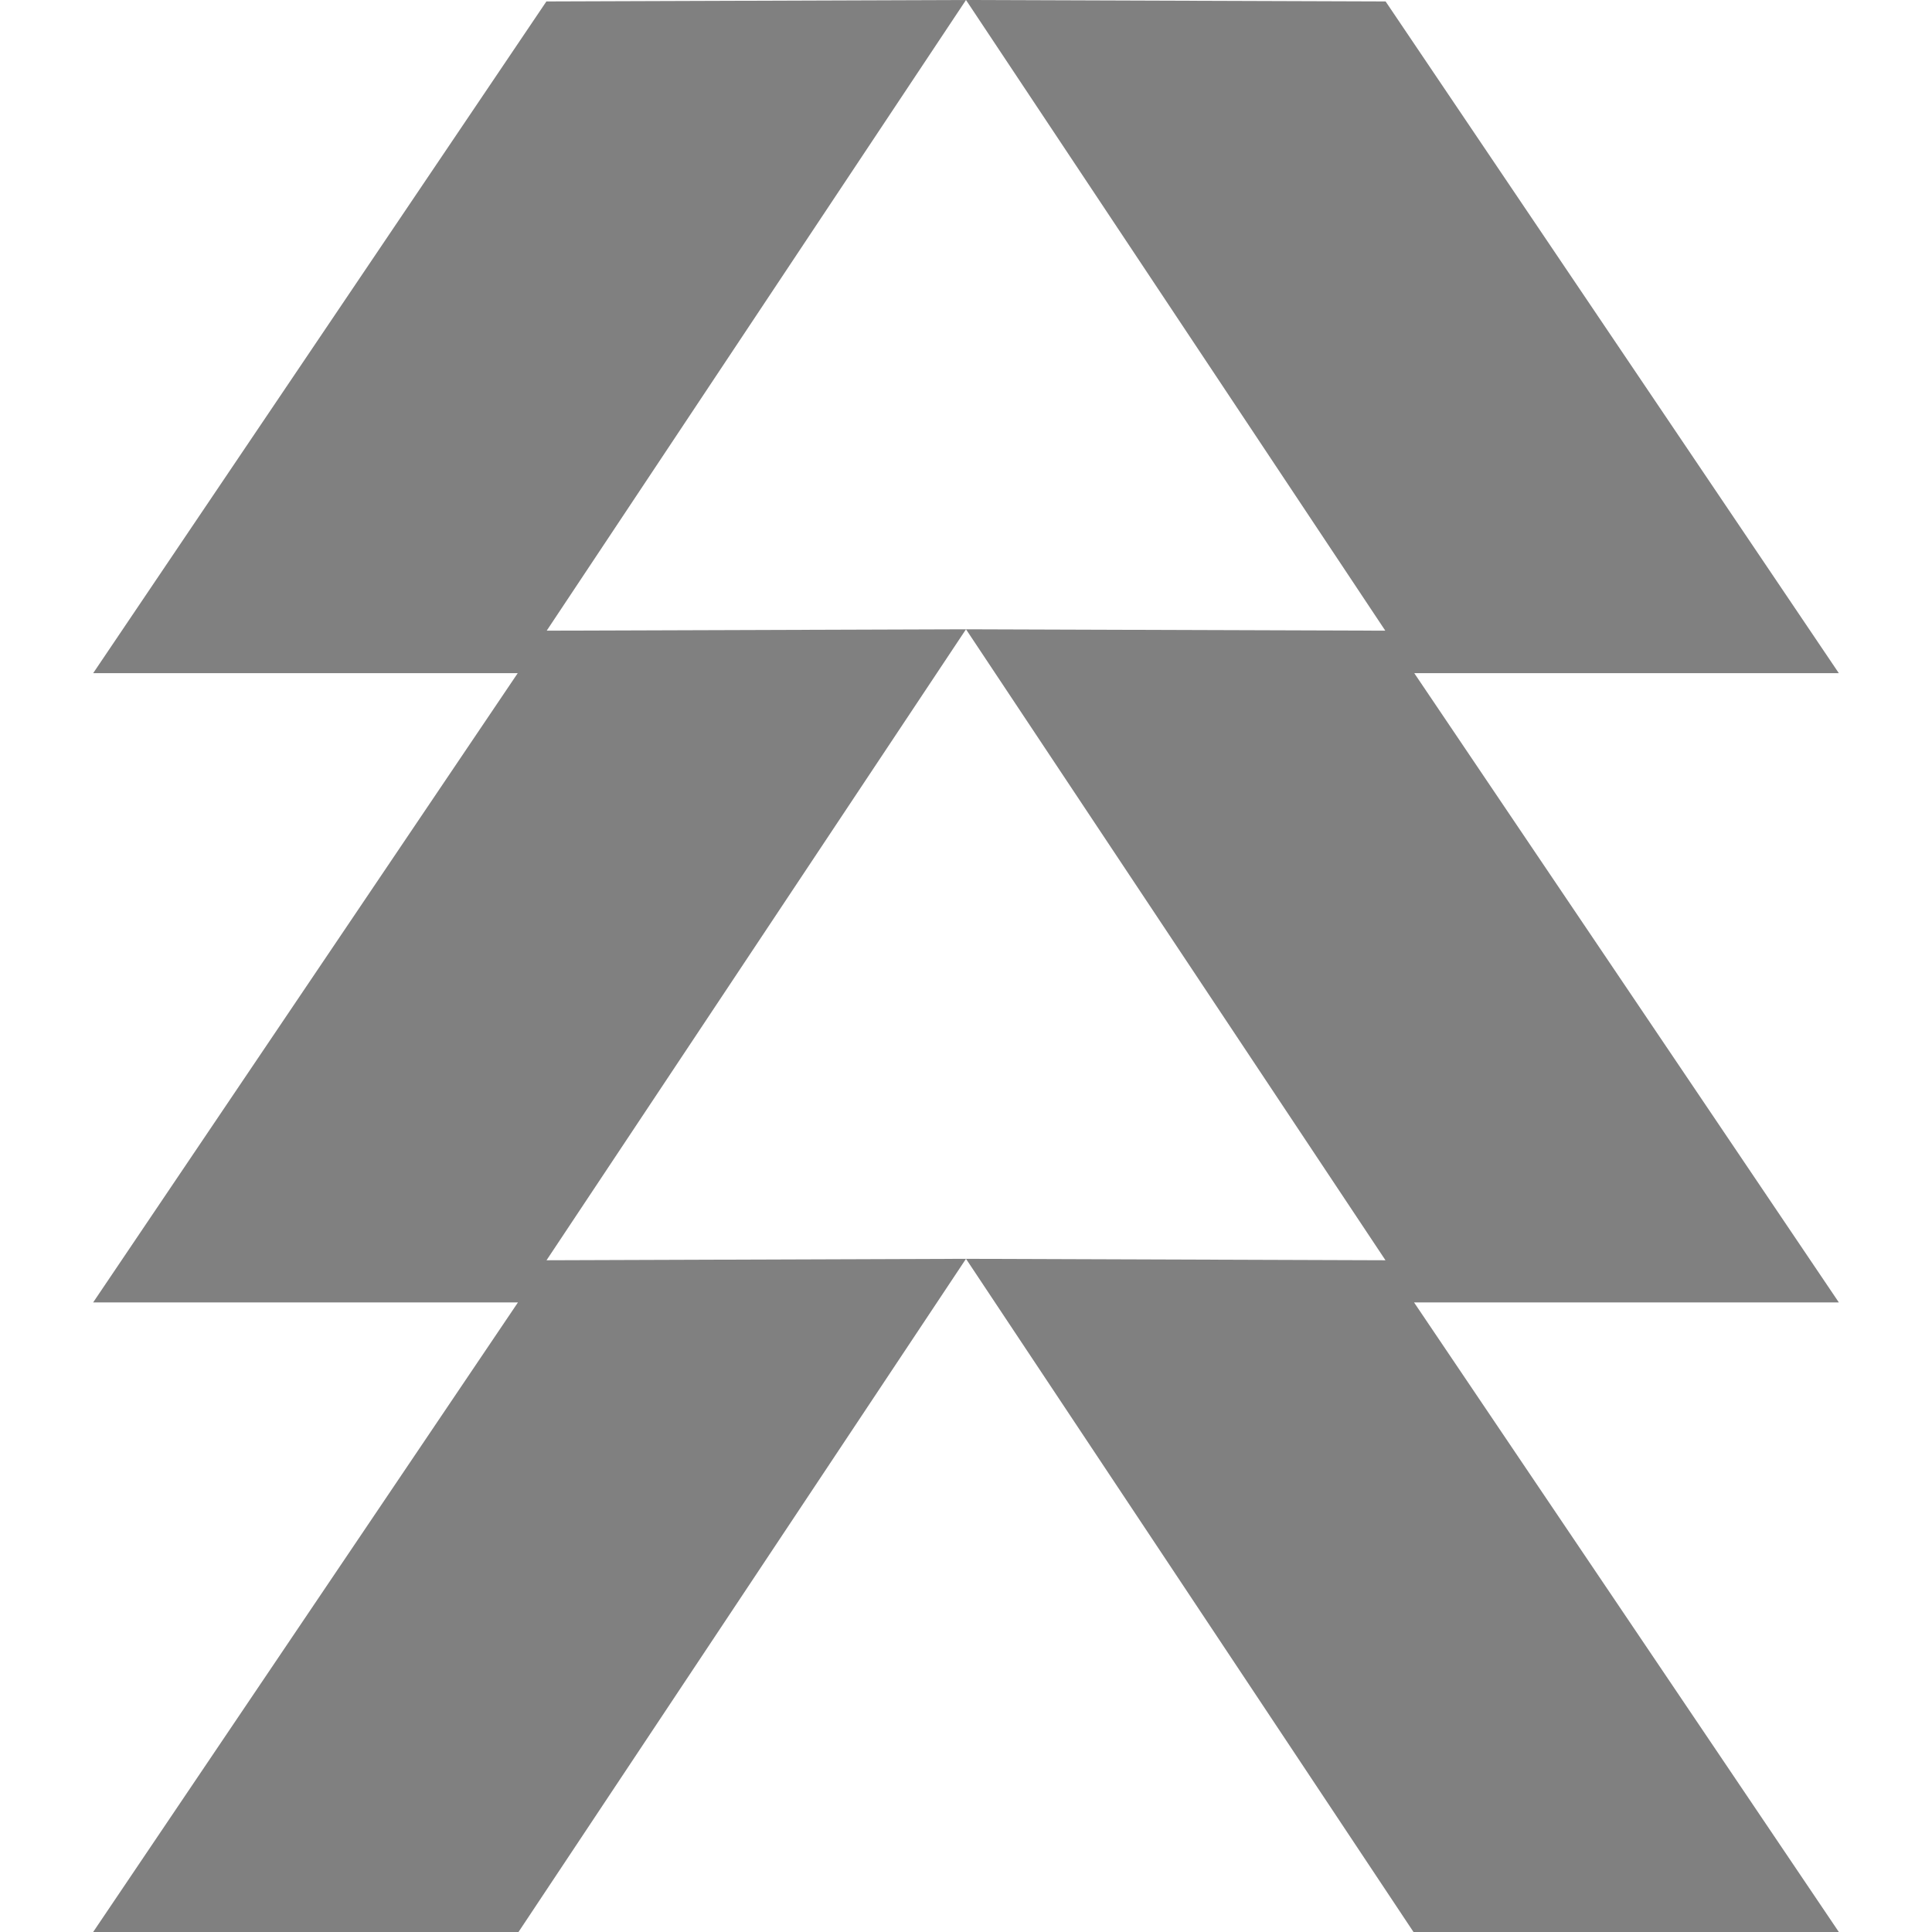
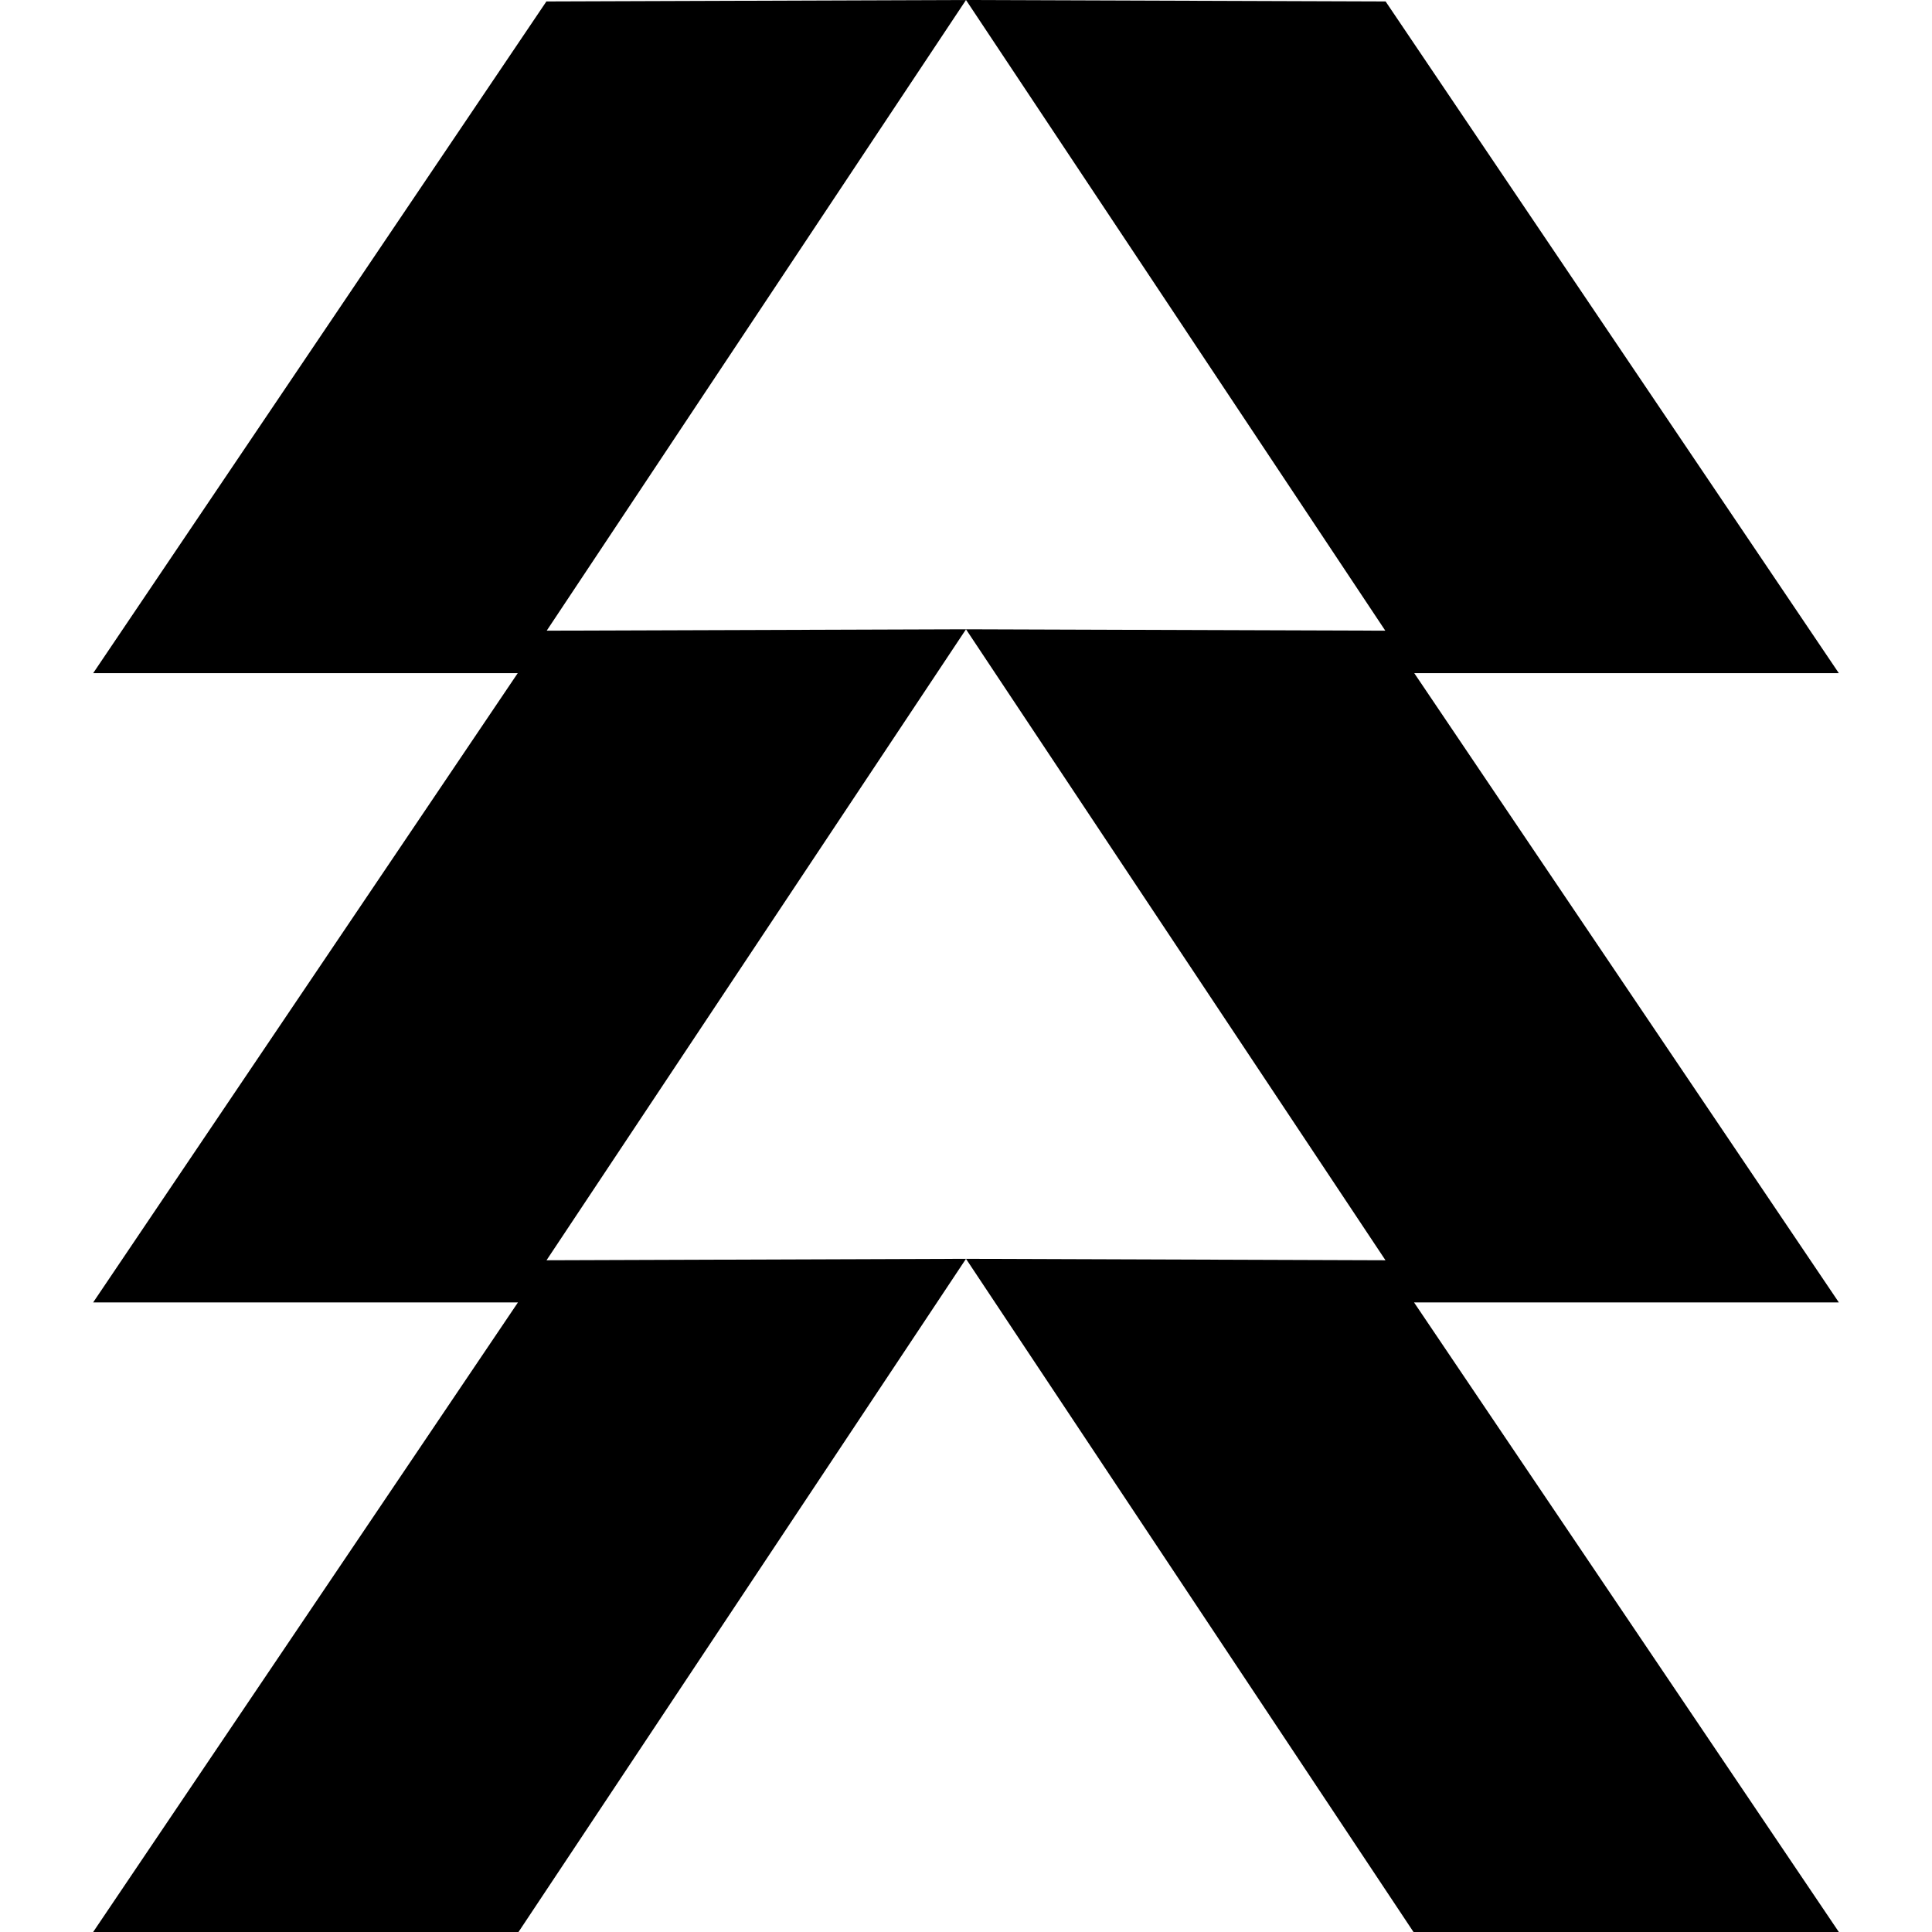
- <svg xmlns="http://www.w3.org/2000/svg" viewBox="0 0 32 32">
-   <path fill="gray" d="m9.055 10.446 6.945-.023-6.948 10.451 6.948-.024-7.412 11.15h-7.045l7.036-10.428h-7.036l7.032-10.422h-7.032l7.507-11.126 6.95-.024zm13.89 0-6.945-10.446 6.95.024 7.507 11.126h-7.032l7.032 10.422h-7.036l7.036 10.428h-7.045l-7.412-11.15 6.948.024-6.948-10.451z" />
+ <svg xmlns="http://www.w3.org/2000/svg" viewBox="0 0 32 32" fill="currentColor">
+   <path d="m9.055 10.446 6.945-.023-6.948 10.451 6.948-.024-7.412 11.15h-7.045l7.036-10.428h-7.036l7.032-10.422h-7.032l7.507-11.126 6.95-.024zm13.89 0-6.945-10.446 6.95.024 7.507 11.126h-7.032l7.032 10.422h-7.036l7.036 10.428h-7.045l-7.412-11.15 6.948.024-6.948-10.451z" />
</svg>
